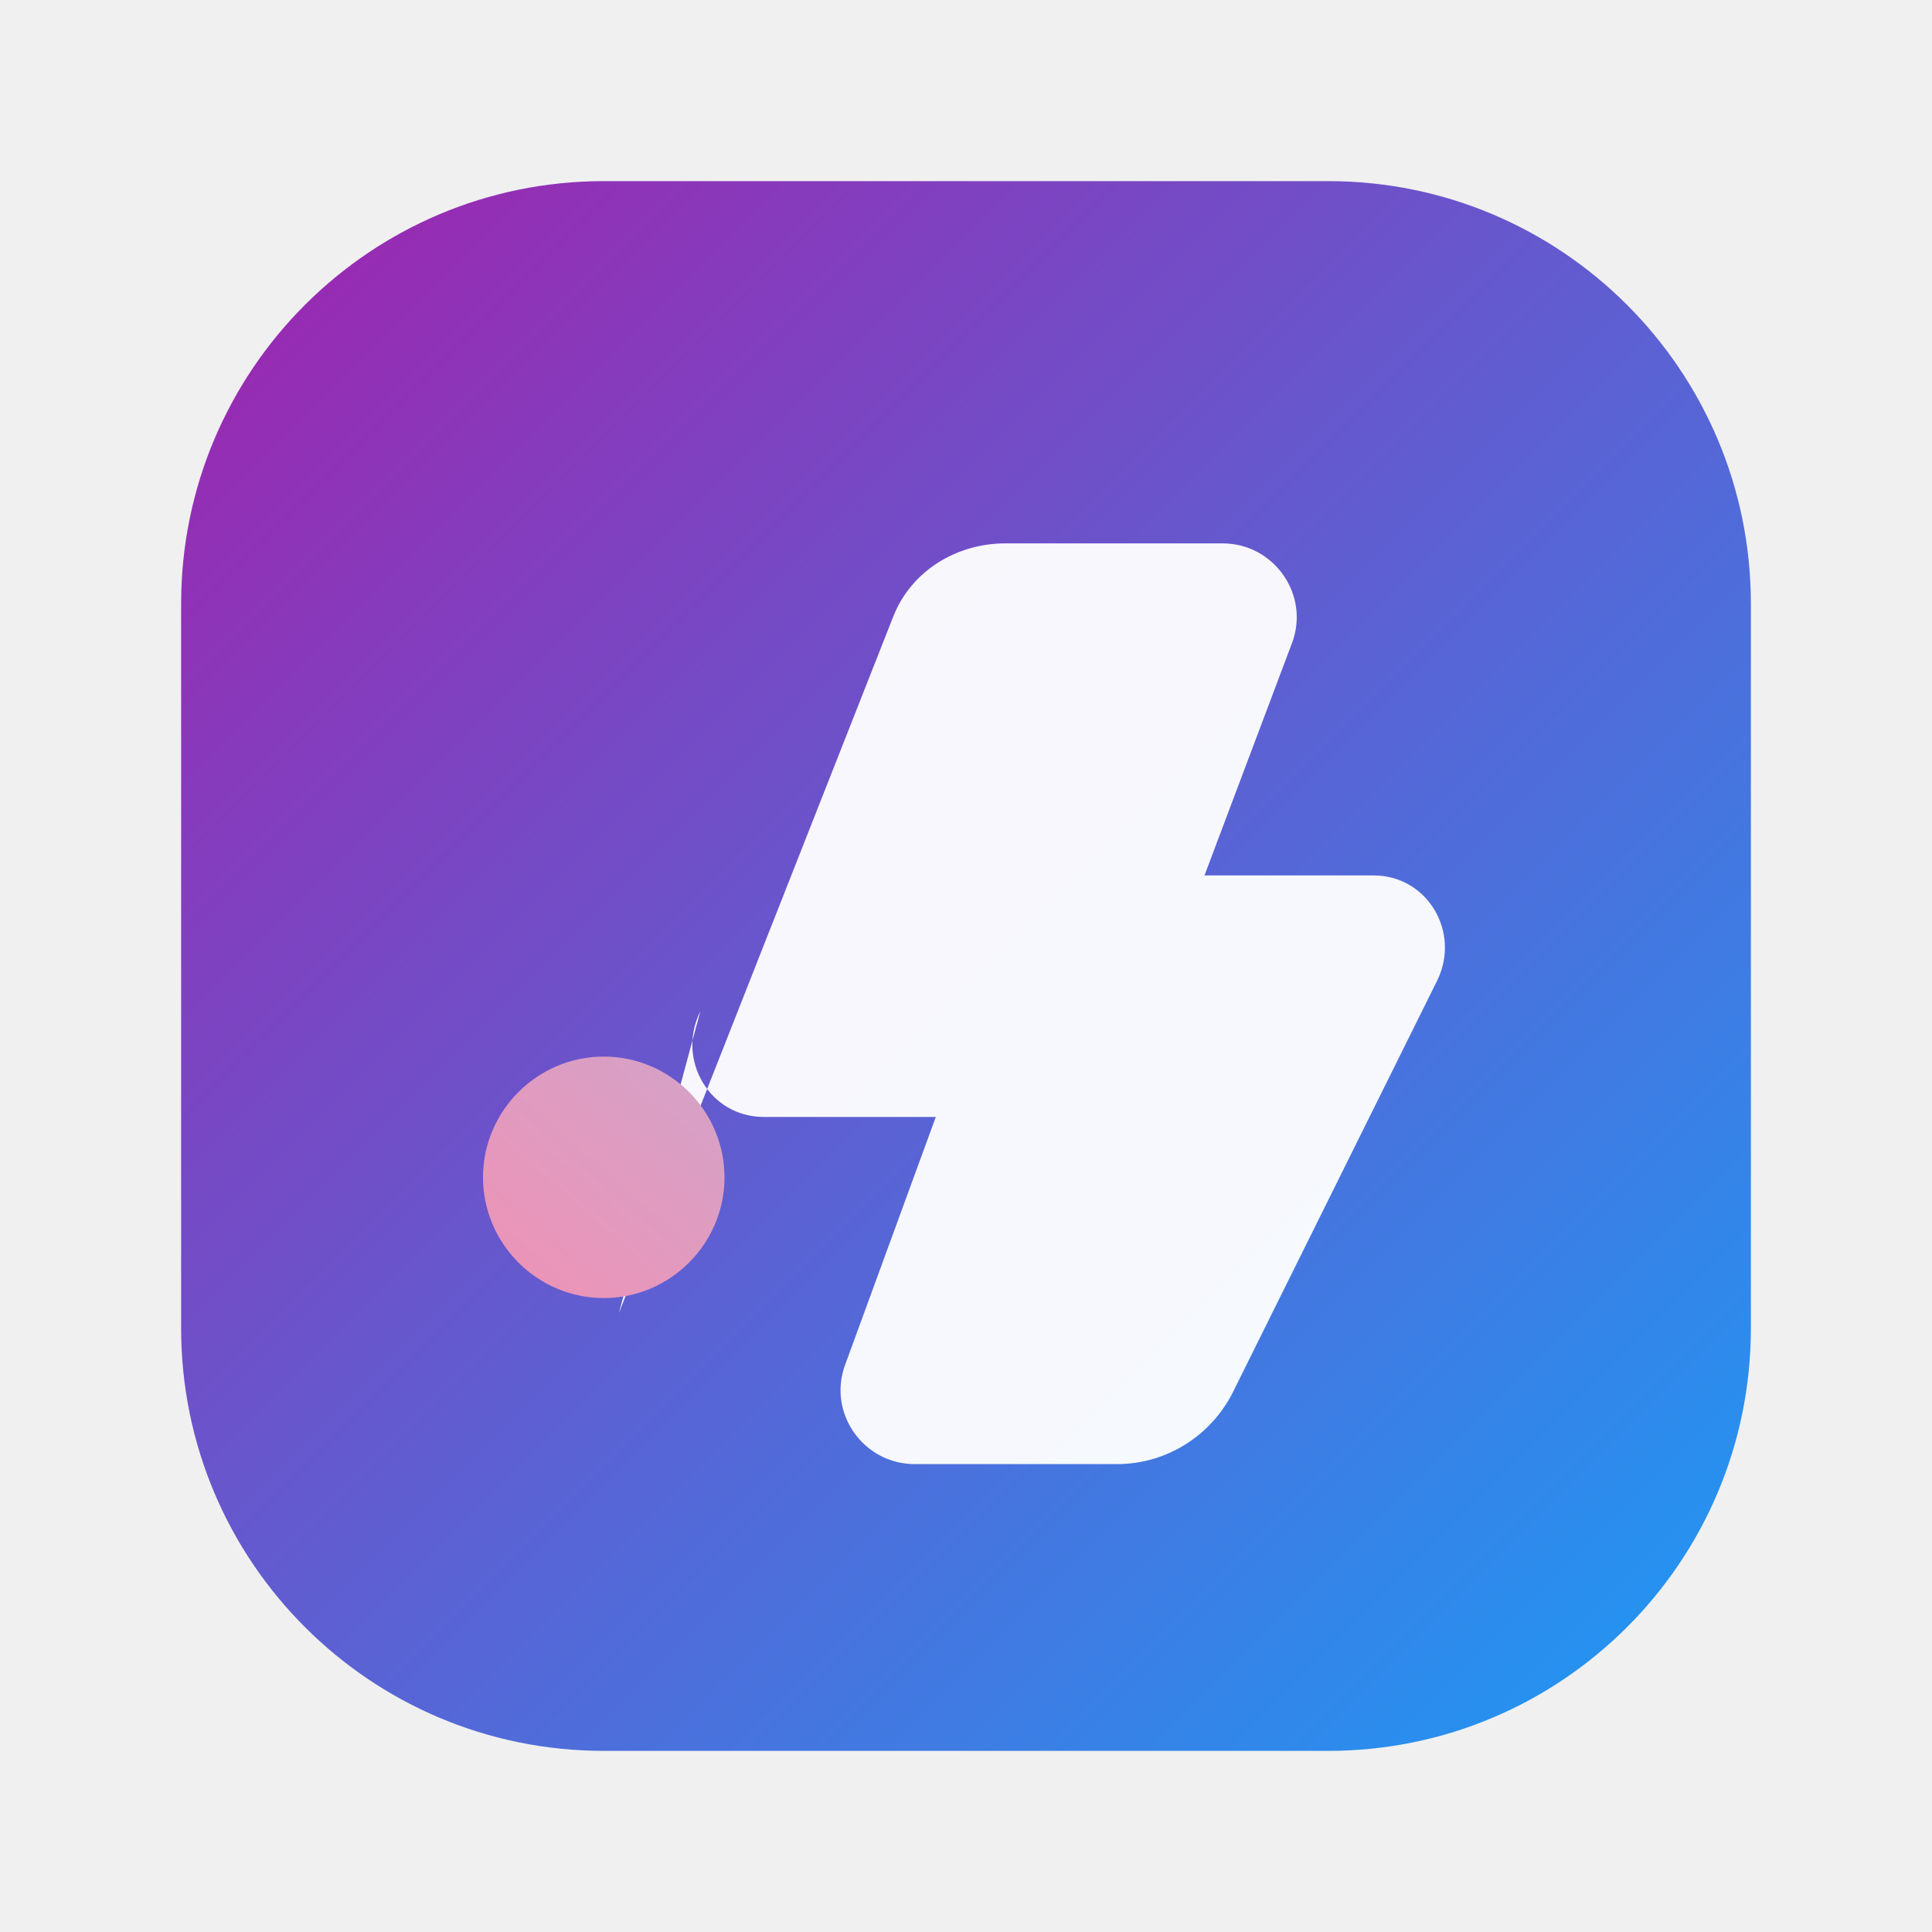
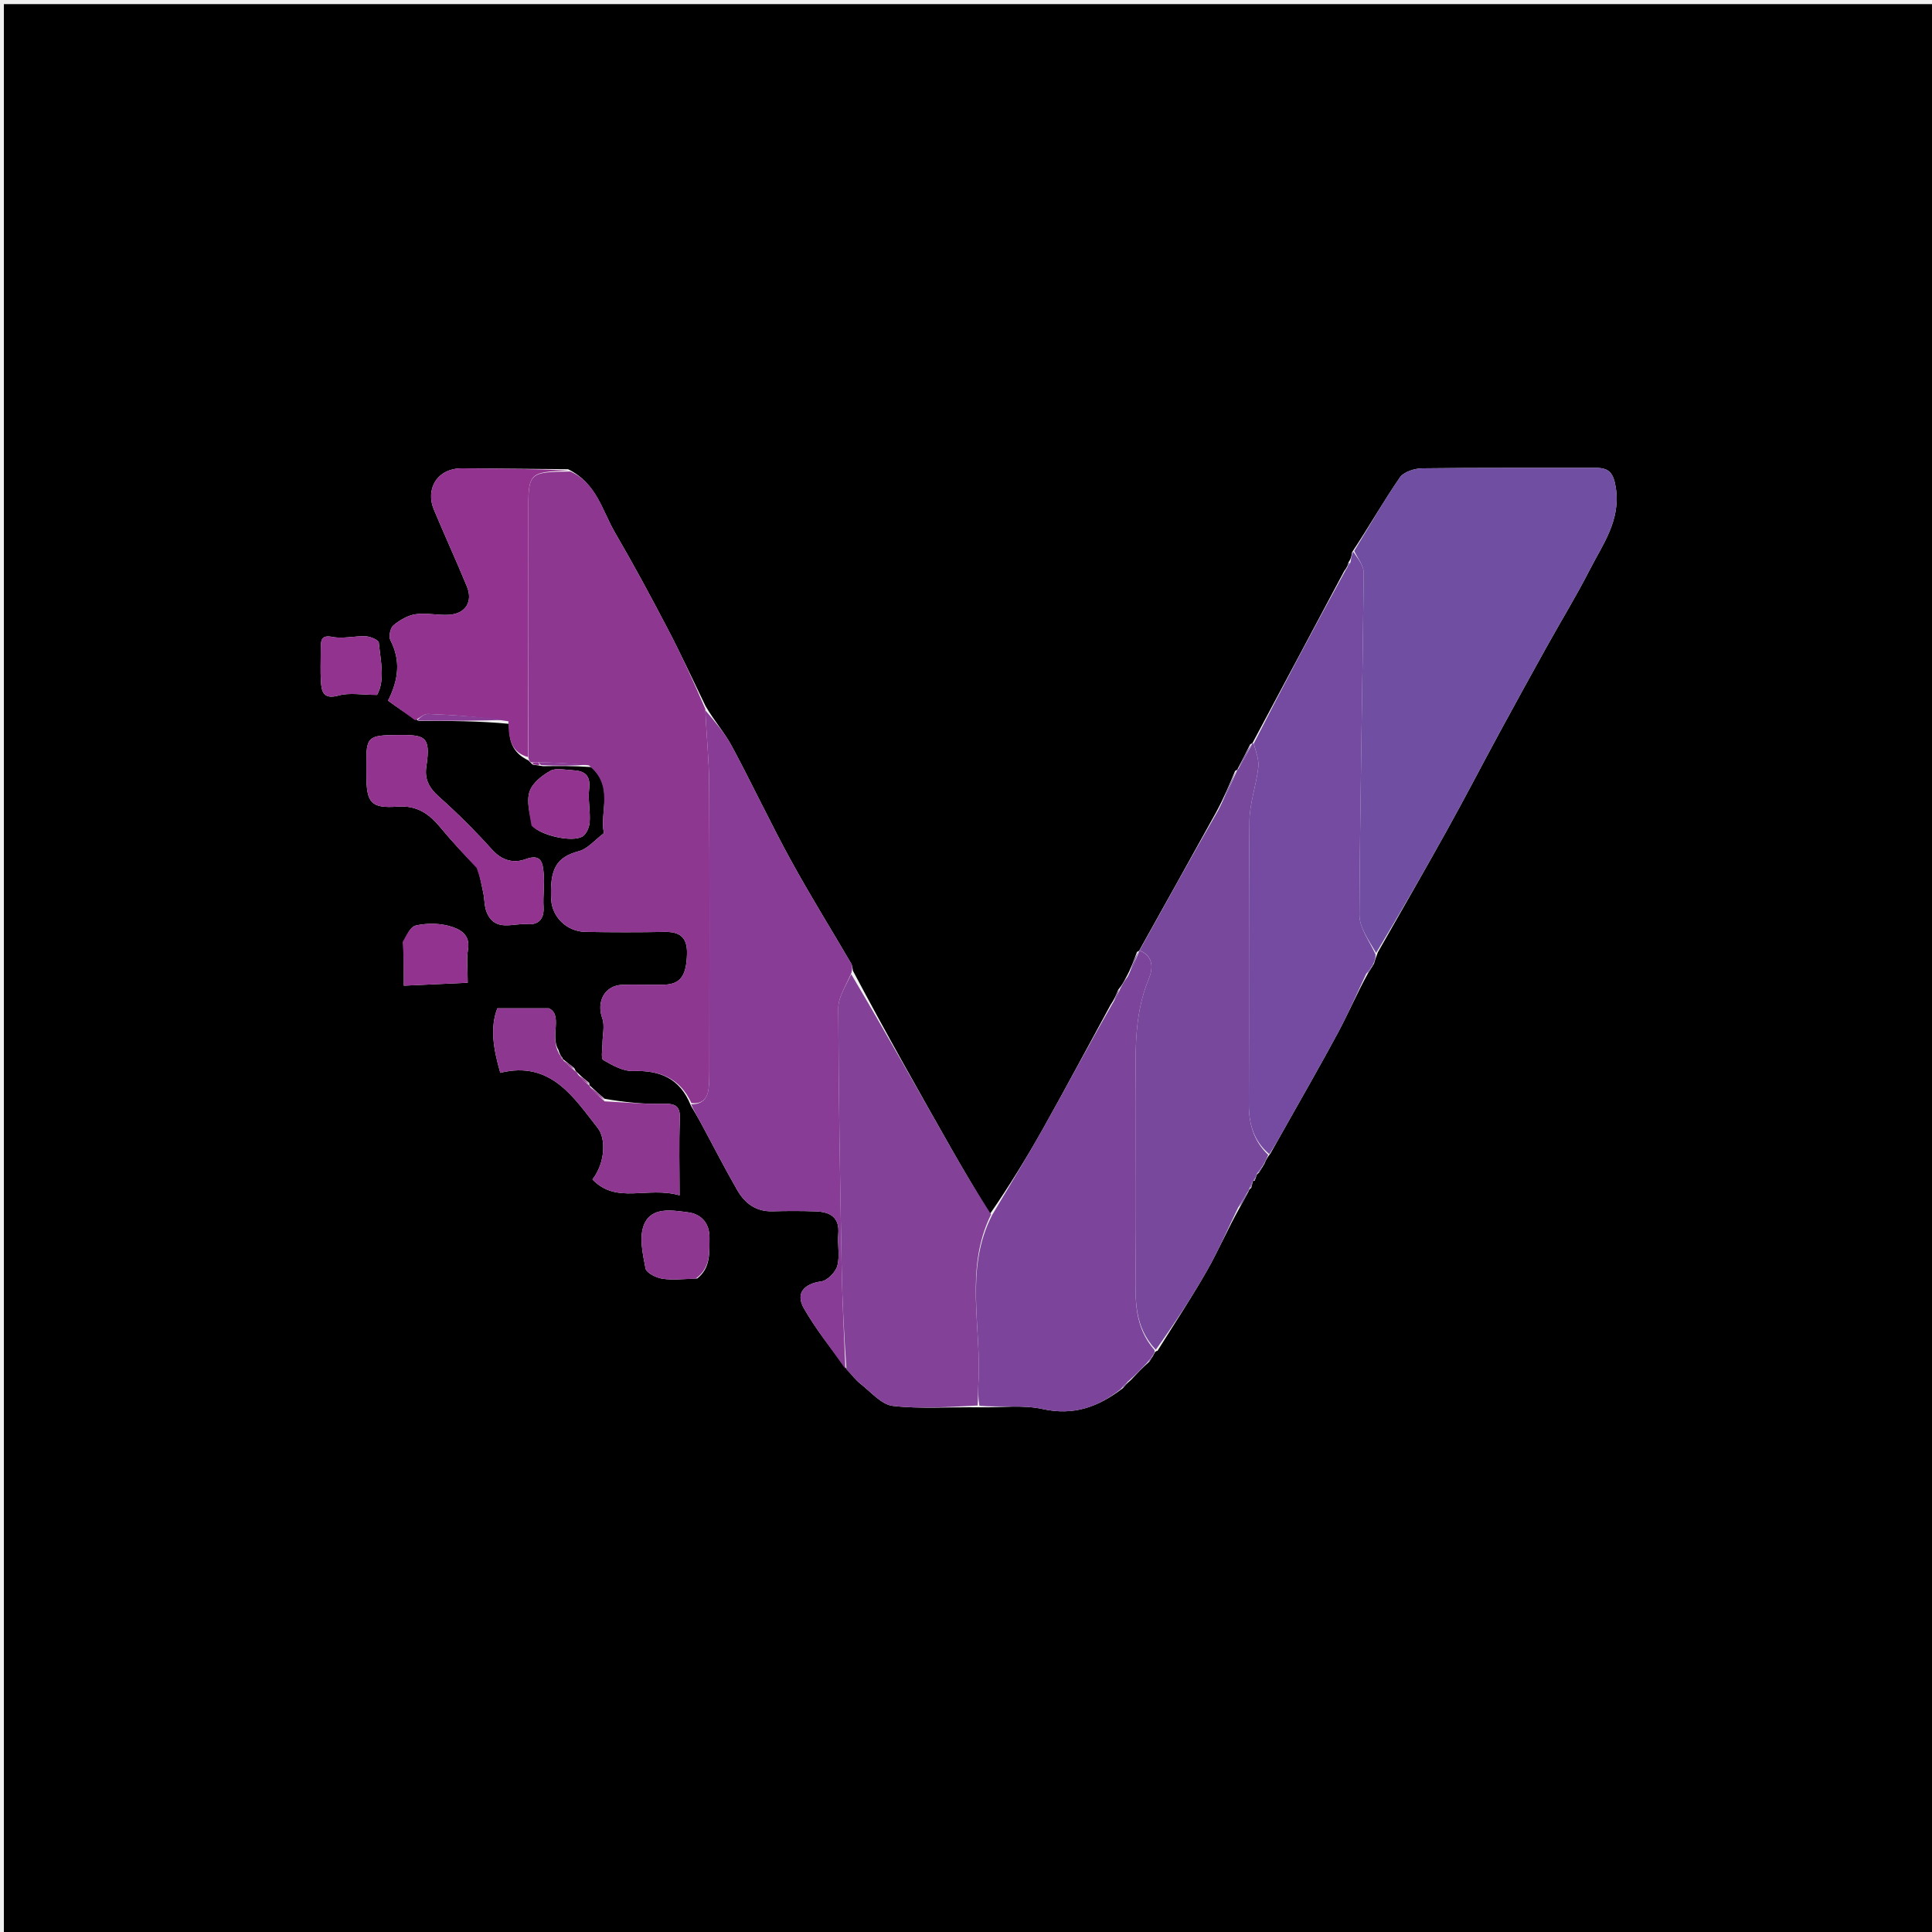
- <svg xmlns="http://www.w3.org/2000/svg" width="64" height="64" viewBox="0 0 64 64" fill="none">
-   <defs>
-     <linearGradient id="paint0_linear" x1="8" y1="8" x2="56" y2="56" gradientUnits="userSpaceOnUse">
-       <stop stop-color="#9C27B0" />
-       <stop offset="1" stop-color="#2196F3" />
-     </linearGradient>
-     <linearGradient id="paint1_linear" x1="18" y1="48" x2="46" y2="16" gradientUnits="userSpaceOnUse">
-       <stop stop-color="#F48FB1" />
-       <stop offset="1" stop-color="#90CAF9" />
-     </linearGradient>
-   </defs>
-   <rect x="6" y="6" width="52" height="52" rx="14" fill="url(#paint0_linear)" />
-   <path d="M20.5 43.5L29.6 20.4C30.2 18.9 31.7 18 33.3 18H40.5C42.2 18 43.4 19.7 42.8 21.3L39.9 29H45.5C47.3 29 48.4 30.9 47.6 32.5L40.9 46C40.2 47.5 38.7 48.5 37 48.5H30.3C28.6 48.5 27.4 46.8 28 45.2L31 37H25.3C23.5 37 22.4 35.1 23.2 33.5Z" fill="white" fill-opacity="0.95" />
-   <path d="M20 43C22.2 43 24 41.2 24 39C24 36.8 22.2 35 20 35C17.8 35 16 36.8 16 39C16 41.2 17.8 43 20 43Z" fill="url(#paint1_linear)" />
+ <svg xmlns="http://www.w3.org/2000/svg" version="1.1" id="Layer_1" x="0px" y="0px" width="100%" viewBox="0 0 512 512" enable-background="new 0 0 512 512" xml:space="preserve">
+   <path fill="#000000" opacity="1" stroke="none" d=" M232,513   C154.685,513 77.871,513 1.028,513   C1.028,342.394 1.028,171.787 1.028,1.091   C171.565,1.091 342.129,1.091 512.847,1.091   C512.847,171.667 512.847,342.333 512.847,513   C419.454,513 325.977,513 232,513  M332.505,312.904   C332.614,312.613 332.724,312.322 332.974,311.577   C332.974,311.577 333.043,311.106 333.579,310.861   C333.982,310.234 334.386,309.607 335.09,308.396   C335.422,307.618 335.754,306.839 336.683,305.675   C337.863,303.58 339.046,301.487 340.222,299.39   C345.05,290.779 349.993,282.231 354.659,273.533   C357.35,268.515 359.593,263.257 362.576,257.861   C362.991,257.234 363.406,256.606 364.122,255.394   C364.355,254.606 364.589,253.818 365.137,252.392   C371.302,241.522 377.543,230.695 383.609,219.77   C388.311,211.3 392.764,202.692 397.384,194.175   C401.518,186.552 405.701,178.953 409.914,171.373   C413.673,164.608 417.725,157.996 421.24,151.109   C424.737,144.256 429.566,137.902 428.197,129.216   C427.598,125.417 426.507,123.968 422.854,123.98   C407.525,124.029 392.195,123.912 376.869,124.11   C374.846,124.136 372.004,125.051 370.975,126.543   C366.648,132.822 362.866,139.476 358.317,146.334   C358.184,147.204 358.051,148.074 357.365,149.015   C357.204,149.666 357.043,150.316 356.253,151.283   C348.158,166.494 340.063,181.706 331.92,196.918   C331.92,196.918 331.935,196.964 331.311,197.251   C330.198,199.477 329.085,201.704 327.907,203.929   C327.907,203.929 327.918,203.992 327.311,204.313   C325.847,207.853 324.383,211.393 322.295,215.242   C315.527,227.455 308.759,239.668 301.901,251.909   C301.901,251.909 301.927,252 301.308,252.263   C300.506,254.493 299.703,256.723 298.319,259.221   C297.849,260.133 297.379,261.046 296.338,262.292   C295.858,263.513 295.379,264.734 294.299,266.325   C288.385,277.19 282.573,288.112 276.523,298.901   C272.171,306.664 267.503,314.249 262.317,321.757   C258.964,316.072 255.534,310.431 252.273,304.694   C243.442,289.154 234.682,273.573 226.04,257.267   C225.899,256.633 225.906,255.912 225.595,255.378   C220.244,246.212 214.626,237.194 209.534,227.888   C204.106,217.964 199.297,207.703 193.944,197.736   C192.062,194.232 189.369,191.163 187.003,187.155   C183.671,180.322 180.491,173.408 176.968,166.674   C172.471,158.078 167.871,149.525 162.981,141.149   C159.609,135.372 158.163,128.094 150.532,124.34   C141.208,124.264 131.885,124.198 122.561,124.106   C115.749,124.039 112.74,129.679 114.965,135.01   C117.818,141.843 120.916,148.574 123.733,155.421   C125.378,159.418 123.414,162.607 119.072,162.92   C116.119,163.133 113.064,162.354 110.164,162.774   C108.069,163.077 105.921,164.342 104.255,165.729   C103.423,166.421 102.959,168.689 103.461,169.659   C106.228,175.011 105.648,180.105 102.838,185.685   C105.163,187.365 107.598,189.124 110.95,191.047   C118.922,191.042 126.893,191.037 135.042,191.843   C134.746,195.959 135.598,199.466 140.107,201.549   C140.286,201.826 140.538,201.994 141.155,202.628   C141.766,202.727 142.378,202.825 143.909,203.055   C147.935,203.005 151.961,202.955 156.637,203.285   C162.815,208.352 158.818,215.211 160.052,220.8   C157.61,222.624 155.748,224.945 153.432,225.562   C147.596,227.117 145.622,230.058 146.076,238.417   C146.328,243.051 150.226,246.872 155.132,246.959   C162.117,247.084 169.106,247.093 176.09,246.964   C180.234,246.888 182.184,248.431 182.063,252.809   C181.906,258.506 180.416,260.839 175.954,260.954   C172.297,261.049 168.633,260.867 164.977,260.979   C160.275,261.122 158.005,265.399 159.604,269.832   C160.331,271.848 159.654,274.363 159.657,276.651   C159.658,278.128 159.203,280.528 159.876,280.917   C162.288,282.312 165.121,283.91 167.745,283.828   C174.797,283.606 180.159,285.654 183.097,293.002   C183.949,294.474 184.838,295.927 185.647,297.422   C188.891,303.418 191.987,309.497 195.384,315.403   C197.376,318.865 200.338,321.129 204.689,321.01   C208.519,320.905 212.358,320.895 216.187,321.032   C219.939,321.167 222.546,322.526 222.15,327.038   C221.903,329.85 222.619,332.847 221.89,335.481   C221.42,337.18 219.249,339.379 217.606,339.597   C213.127,340.192 210.76,342.724 213.003,346.659   C216.216,352.294 220.316,357.424 224.621,363.136   C225.746,364.34 226.739,365.714 228.024,366.713   C230.793,368.865 233.55,372.229 236.602,372.582   C243.981,373.433 251.526,372.842 259.931,372.962   C265.399,373.044 271.058,372.255 276.29,373.408   C284.436,375.202 290.966,372.965 297.632,367.835   C298.113,367.234 298.595,366.633 299.676,365.739   C301.135,364.18 302.594,362.622 304.59,360.845   C305.004,360.235 305.419,359.625 305.974,358.572   C305.974,358.572 306.043,358.113 306.758,357.977   C311.155,350.9 315.758,343.941 319.882,336.708   C322.943,331.338 325.382,325.614 328.686,319.764   C329.398,318.501 330.109,317.237 330.968,315.555   C330.968,315.555 331.039,315.118 331.598,314.805   C331.755,314.193 331.912,313.582 332.002,312.995   C332.002,312.995 332.027,313.063 332.505,312.904  M149.008,280.252   C148.67,279.839 148.332,279.425 147.98,278.207   C145.757,274.578 149.183,268.945 145.472,267.214   C140.123,267.214 136.443,267.214 131.81,267.214   C129.831,272.225 130.733,277.987 132.585,284.304   C146.012,280.984 152.124,290.966 158.438,298.976   C160.551,301.658 160.494,308.046 157.005,312.561   C163.398,319.256 171.536,314.319 180.093,316.776   C180.093,309.438 179.902,303.082 180.171,296.746   C180.314,293.374 179.33,292.421 175.935,292.512   C170.718,292.652 165.483,292.119 160.195,291.178   C158.911,290.064 157.627,288.949 156.313,287.689   C156.313,287.689 156.166,287.66 156.168,286.984   C155.211,286.239 154.253,285.494 153.072,284.293   C152.801,284.099 152.529,283.906 152.19,283.055   C151.238,282.314 150.287,281.572 149.245,280.712   C149.245,280.712 149.126,280.803 149.008,280.252  M126.694,230.174   C127.164,232.353 127.666,234.526 128.095,236.713   C128.431,238.429 128.35,240.304 129.024,241.863   C131.284,247.091 136.037,244.578 139.773,244.903   C142.671,245.156 144.245,243.576 144.048,240.35   C143.866,237.377 144.353,234.354 144.073,231.398   C143.835,228.873 143.563,226.113 139.344,227.67   C136.174,228.84 133.074,228.117 130.438,225.193   C125.993,220.261 121.272,215.538 116.314,211.123   C113.729,208.821 112.464,206.52 112.987,203.124   C114.273,194.761 112.429,194.746 104.955,194.794   C97.563,194.841 97.022,195.344 97.098,202.484   C97.109,203.482 97.099,204.479 97.101,205.477   C97.114,212.725 98.271,214.272 105.376,213.765   C110.572,213.394 113.756,215.717 116.736,219.309   C119.718,222.905 122.872,226.359 126.694,230.174  M184.773,338.812   C188.369,335.989 187.972,331.999 188.024,328.073   C188.078,324.068 185.753,321.708 182.321,321.275   C178.107,320.744 172.608,319.699 170.647,324.603   C169.328,327.904 170.352,332.346 171.069,336.137   C171.293,337.323 173.842,338.606 175.482,338.868   C178.222,339.304 181.087,338.953 184.773,338.812  M141.232,219.009   C143.431,221.351 151.41,223.278 154.283,221.73   C155.349,221.154 156.172,219.273 156.268,217.927   C156.478,214.977 155.792,211.946 156.138,209.027   C156.568,205.396 154.846,204.257 151.769,204.12   C149.777,204.032 147.407,203.43 145.871,204.272   C143.638,205.495 141.097,207.51 140.351,209.743   C139.468,212.385 140.354,215.619 141.232,219.009  M107.022,249.89   C107.022,253.304 107.022,256.718 107.022,261.215   C112.062,260.985 118.005,260.714 123.949,260.442   C123.949,256.621 123.615,254.071 124.024,251.645   C124.713,247.559 121.762,246.17 119.124,245.424   C116.337,244.635 113.077,244.635 110.238,245.261   C108.715,245.596 107.643,247.973 107.022,249.89  M84.999,172.881   C85.001,175.371 84.897,177.866 85.033,180.348   C85.192,183.236 85.599,185.47 89.775,184.308   C92.639,183.511 95.903,184.155 99.923,184.155   C102.104,180.27 100.869,175.2 100.389,170.298   C100.322,169.608 98.182,168.685 96.966,168.629   C94.023,168.492 90.954,169.341 88.128,168.794   C84.746,168.14 85.051,169.978 84.999,172.881  z" />
+   <path fill="#704EA2" opacity="1" stroke="none" d=" M358.884,145.993   C362.866,139.476 366.648,132.822 370.975,126.543   C372.004,125.051 374.846,124.136 376.869,124.11   C392.195,123.912 407.525,124.029 422.854,123.98   C426.507,123.968 427.598,125.417 428.197,129.216   C429.566,137.902 424.737,144.256 421.24,151.109   C417.725,157.996 413.673,164.608 409.914,171.373   C405.701,178.953 401.518,186.552 397.384,194.175   C392.764,202.692 388.311,211.3 383.609,219.77   C377.543,230.695 371.302,241.522 364.68,252.552   C362.838,249.286 360.243,245.853 360.261,242.433   C360.417,212.221 361.087,182.012 361.404,151.8   C361.424,149.874 359.763,147.929 358.884,145.993  z" />
+   <path fill="#8E3791" opacity="1" stroke="none" d=" M151.151,124.946   C158.163,128.094 159.609,135.372 162.981,141.149   C167.871,149.525 172.471,158.078 176.968,166.674   C180.491,173.408 183.671,180.322 186.912,187.885   C187.211,195.063 187.906,201.51 187.939,207.961   C188.071,233.251 187.996,258.542 187.987,283.833   C187.986,285.328 187.974,286.833 187.81,288.317   C187.515,291.002 186.225,292.667 183.229,292.315   C180.159,285.654 174.797,283.606 167.745,283.828   C165.121,283.91 162.288,282.312 159.876,280.917   C159.203,280.528 159.658,278.128 159.657,276.651   C159.654,274.363 160.331,271.848 159.604,269.832   C158.005,265.399 160.275,261.122 164.977,260.979   C168.633,260.867 172.297,261.049 175.954,260.954   C180.416,260.839 181.906,258.506 182.063,252.809   C182.184,248.431 180.234,246.888 176.09,246.964   C169.106,247.093 162.117,247.084 155.132,246.959   C150.226,246.872 146.328,243.051 146.076,238.417   C145.622,230.058 147.596,227.117 153.432,225.562   C155.748,224.945 157.61,222.624 160.052,220.8   C158.818,215.211 162.815,208.352 156.06,202.825   C151.254,202.247 147.025,202.128 142.475,202.016   C141.723,202.033 141.293,202.044 140.863,202.054   C140.538,201.994 140.286,201.826 140.04,200.852   C139.982,178.838 139.992,157.52 139.999,136.202   C140.003,125.145 140.001,125.145 151.151,124.946  z" />
+   <path fill="#883C95" opacity="1" stroke="none" d=" M183.163,292.658   C186.225,292.667 187.515,291.002 187.81,288.317   C187.974,286.833 187.986,285.328 187.987,283.833   C187.996,258.542 188.071,233.251 187.939,207.961   C187.906,201.51 187.211,195.063 186.933,188.255   C189.369,191.163 192.062,194.232 193.944,197.736   C199.297,207.703 204.106,217.964 209.534,227.888   C214.626,237.194 220.244,246.212 225.595,255.378   C225.906,255.912 225.899,256.633 225.649,257.787   C224.175,261.253 222.147,264.201 222.155,267.144   C222.224,290.092 222.627,313.039 223.05,335.985   C223.215,344.916 223.698,353.842 224.036,362.77   C220.316,357.424 216.216,352.294 213.003,346.659   C210.76,342.724 213.127,340.192 217.606,339.597   C219.249,339.379 221.42,337.18 221.89,335.481   C222.619,332.847 221.903,329.85 222.15,327.038   C222.546,322.526 219.939,321.167 216.187,321.032   C212.358,320.895 208.519,320.905 204.689,321.01   C200.338,321.129 197.376,318.865 195.384,315.403   C191.987,309.497 188.891,303.418 185.647,297.422   C184.838,295.927 183.949,294.474 183.163,292.658  z" />
+   <path fill="#78489D" opacity="1" stroke="none" d=" M301.992,251.881   C308.759,239.668 315.527,227.455 322.803,214.812   C324.847,210.918 326.382,207.455 327.918,203.992   C327.918,203.992 327.907,203.929 328.201,203.719   C329.641,201.328 330.788,199.146 331.935,196.964   C331.935,196.964 331.92,196.918 332.23,197.062   C332.879,199.276 333.694,201.402 333.461,203.406   C332.906,208.164 331.166,212.857 331.12,217.588   C330.874,242.56 331.065,267.536 330.956,292.509   C330.933,297.797 332.212,302.36 336.085,306.06   C335.754,306.839 335.422,307.618 334.712,308.852   C333.903,309.908 333.473,310.507 333.043,311.106   C333.043,311.106 332.974,311.577 332.764,311.971   C332.371,312.592 332.195,312.825 332.027,313.063   C332.027,313.063 332.002,312.995 331.882,313.239   C331.521,314.028 331.28,314.573 331.039,315.118   C331.039,315.118 330.968,315.555 330.625,315.932   C329.553,317.556 328.825,318.802 328.097,320.048   C325.382,325.614 322.943,331.338 319.882,336.708   C315.758,343.941 311.155,350.9 306.293,357.701   C300.553,351.597 300.873,344.488 300.95,337.303   C301.113,322.016 300.969,306.725 301.011,291.437   C301.04,280.673 300.112,269.839 304.417,259.462   C305.525,256.791 305.845,253.424 301.992,251.881  z" />
+   <path fill="#7C459B" opacity="1" stroke="none" d=" M301.946,251.895   C305.845,253.424 305.525,256.791 304.417,259.462   C300.112,269.839 301.04,280.673 301.011,291.437   C300.969,306.725 301.113,322.016 300.95,337.303   C300.873,344.488 300.553,351.597 305.935,357.769   C306.043,358.113 305.974,358.572 305.672,358.947   C304.931,359.903 304.492,360.483 304.053,361.064   C302.594,362.622 301.135,364.18 299.134,365.921   C298.093,366.756 297.594,367.407 297.095,368.058   C290.966,372.965 284.436,375.202 276.29,373.408   C271.058,372.255 265.399,373.044 259.551,372.535   C259.203,370.304 259.172,368.495 259.279,366.695   C260.175,351.74 255.485,336.323 262.975,321.914   C267.503,314.249 272.171,306.664 276.523,298.901   C282.573,288.112 288.385,277.19 294.849,265.923   C295.902,264.334 296.406,263.146 296.91,261.958   C297.379,261.046 297.849,260.133 298.839,258.834   C300.215,256.298 301.071,254.149 301.927,252   C301.927,252 301.901,251.909 301.946,251.895  z" />
+   <path fill="#744BA0" opacity="1" stroke="none" d=" M336.384,305.868   C332.212,302.36 330.933,297.797 330.956,292.509   C331.065,267.536 330.874,242.56 331.12,217.588   C331.166,212.857 332.906,208.164 333.461,203.406   C333.694,201.402 332.879,199.276 332.254,197.062   C340.063,181.706 348.158,166.494 356.726,150.887   C357.439,149.976 357.679,149.46 357.918,148.944   C358.051,148.074 358.184,147.204 358.6,146.164   C359.763,147.929 361.424,149.874 361.404,151.8   C361.087,182.012 360.417,212.221 360.261,242.433   C360.243,245.853 362.838,249.286 364.522,252.872   C364.589,253.818 364.355,254.606 363.742,255.852   C362.921,256.908 362.479,257.507 362.038,258.106   C359.593,263.257 357.35,268.515 354.659,273.533   C349.993,282.231 345.05,290.779 340.222,299.39   C339.046,301.487 337.863,303.58 336.384,305.868  z" />
+   <path fill="#834197" opacity="1" stroke="none" d=" M262.646,321.835   C255.485,336.323 260.175,351.74 259.279,366.695   C259.172,368.495 259.203,370.304 259.087,372.47   C251.526,372.842 243.981,373.433 236.602,372.582   C233.55,372.229 230.793,368.865 228.024,366.713   C226.739,365.714 225.746,364.34 224.329,362.953   C223.698,353.842 223.215,344.916 223.05,335.985   C222.627,313.039 222.224,290.092 222.155,267.144   C222.147,264.201 224.175,261.253 225.576,258.158   C234.682,273.573 243.442,289.154 252.273,304.694   C255.534,310.431 258.964,316.072 262.646,321.835  z" />
+   <path fill="#92348F" opacity="1" stroke="none" d=" M150.842,124.643   C140.001,125.145 140.003,125.145 139.999,136.202   C139.992,157.52 139.982,178.838 139.967,200.632   C135.598,199.466 134.746,195.959 134.728,191.15   C127.427,190.009 120.443,189.475 113.449,189.203   C112.333,189.16 111.172,190.294 110.032,190.884   C107.598,189.124 105.163,187.365 102.838,185.685   C105.648,180.105 106.228,175.011 103.461,169.659   C102.959,168.689 103.423,166.421 104.255,165.729   C105.921,164.342 108.069,163.077 110.164,162.774   C113.064,162.354 116.119,163.133 119.072,162.92   C123.414,162.607 125.378,159.418 123.733,155.421   C120.916,148.574 117.818,141.843 114.965,135.01   C112.74,129.679 115.749,124.039 122.561,124.106   C131.885,124.198 141.208,124.264 150.842,124.643  z" />
+   <path fill="#8E3791" opacity="1" stroke="none" d=" M160.256,291.872   C165.483,292.119 170.718,292.652 175.935,292.512   C179.33,292.421 180.314,293.374 180.171,296.746   C179.902,303.082 180.093,309.438 180.093,316.776   C171.536,314.319 163.398,319.256 157.005,312.561   C160.494,308.046 160.551,301.658 158.438,298.976   C152.124,290.966 146.012,280.984 132.585,284.304   C130.733,277.987 129.831,272.225 131.81,267.214   C136.443,267.214 140.123,267.214 145.472,267.214   C149.183,268.945 145.757,274.578 147.95,278.8   C148.322,279.863 148.724,280.333 149.126,280.803   C149.126,280.803 149.245,280.712 149.365,281.087   C150.409,282.213 151.333,282.962 152.257,283.712   C152.529,283.906 152.801,284.099 153.244,284.831   C154.332,286.133 155.249,286.896 156.166,287.66   C156.166,287.66 156.313,287.689 156.385,288.097   C157.724,289.627 158.99,290.75 160.256,291.872  z" />
+   <path fill="#92348F" opacity="1" stroke="none" d=" M126.322,230.025   C122.872,226.359 119.718,222.905 116.736,219.309   C113.756,215.717 110.572,213.394 105.376,213.765   C98.271,214.272 97.114,212.725 97.101,205.477   C97.099,204.479 97.109,203.482 97.098,202.484   C97.022,195.344 97.563,194.841 104.955,194.794   C112.429,194.746 114.273,194.761 112.987,203.124   C112.464,206.52 113.729,208.821 116.314,211.123   C121.272,215.538 125.993,220.261 130.438,225.193   C133.074,228.117 136.174,228.84 139.344,227.67   C143.563,226.113 143.835,228.873 144.073,231.398   C144.353,234.354 143.866,237.377 144.048,240.35   C144.245,243.576 142.671,245.156 139.773,244.903   C136.037,244.578 131.284,247.091 129.024,241.863   C128.35,240.304 128.431,238.429 128.095,236.713   C127.666,234.526 127.164,232.353 126.322,230.025  z" />
+   <path fill="#8E3791" opacity="1" stroke="none" d=" M184.336,338.873   C181.087,338.953 178.222,339.304 175.482,338.868   C173.842,338.606 171.293,337.323 171.069,336.137   C170.352,332.346 169.328,327.904 170.647,324.603   C172.608,319.699 178.107,320.744 182.321,321.275   C185.753,321.708 188.078,324.068 188.024,328.073   C187.972,331.999 188.369,335.989 184.336,338.873  z" />
+   <path fill="#92348F" opacity="1" stroke="none" d=" M140.853,218.802   C140.354,215.619 139.468,212.385 140.351,209.743   C141.097,207.51 143.638,205.495 145.871,204.272   C147.407,203.43 149.777,204.032 151.769,204.12   C154.846,204.257 156.568,205.396 156.138,209.027   C155.792,211.946 156.478,214.977 156.268,217.927   C156.172,219.273 155.349,221.154 154.283,221.73   C151.41,223.278 143.431,221.351 140.853,218.802  z" />
+   <path fill="#92348F" opacity="1" stroke="none" d=" M106.695,249.659   C107.643,247.973 108.715,245.596 110.238,245.261   C113.077,244.635 116.337,244.635 119.124,245.424   C121.762,246.17 124.713,247.559 124.024,251.645   C123.615,254.071 123.949,256.621 123.949,260.442   C118.005,260.714 112.062,260.985 107.022,261.215   C107.022,256.718 107.022,253.304 106.695,249.659  z" />
+   <path fill="#92348F" opacity="1" stroke="none" d=" M85,172.438   C85.051,169.978 84.746,168.14 88.128,168.794   C90.954,169.341 94.023,168.492 96.966,168.629   C98.182,168.685 100.322,169.608 100.389,170.298   C100.869,175.2 102.104,180.27 99.923,184.155   C95.903,184.155 92.639,183.511 89.775,184.308   C85.599,185.47 85.192,183.236 85.033,180.348   C84.897,177.866 85.001,175.371 85,172.438  z" />
+   <path fill="#883C95" opacity="1" stroke="none" d=" M110.491,190.965   C111.172,190.294 112.333,189.16 113.449,189.203   C120.443,189.475 127.427,190.009 134.64,190.744   C126.893,191.037 118.922,191.042 110.491,190.965  z" />
+   <path fill="#883C95" opacity="1" stroke="none" d=" M142.796,202.01   C147.025,202.128 151.254,202.247 155.735,202.635   C151.961,202.955 147.935,203.005 143.405,202.76   C142.901,202.465 142.796,202.01 142.796,202.01  z" />
+   <path fill="#744BA0" opacity="1" stroke="none" d=" M327.615,204.153   C326.382,207.455 324.847,210.918 323.115,214.657   C324.383,211.393 325.847,207.853 327.615,204.153  z" />
+   <path fill="#744BA0" opacity="1" stroke="none" d=" M331.623,197.107   C330.788,199.146 329.641,201.328 328.233,203.72   C329.085,201.704 330.198,199.477 331.623,197.107  z" />
+   <path fill="#78489D" opacity="1" stroke="none" d=" M301.618,252.131   C301.071,254.149 300.215,256.298 299.13,258.7   C299.703,256.723 300.506,254.493 301.618,252.131  z" />
+   <path fill="#92348F" opacity="1" stroke="none" d=" M160.225,291.525   C158.99,290.75 157.724,289.627 156.4,288.17   C157.627,288.949 158.911,290.064 160.225,291.525  z" />
+   <path fill="#744BA0" opacity="1" stroke="none" d=" M328.392,319.906   C328.825,318.802 329.553,317.556 330.551,316.142   C330.109,317.237 329.398,318.501 328.392,319.906  z" />
+   <path fill="#92348F" opacity="1" stroke="none" d=" M156.167,287.322   C155.249,286.896 154.332,286.133 153.355,285.059   C154.253,285.494 155.211,286.239 156.167,287.322  z" />
+   <path fill="#92348F" opacity="1" stroke="none" d=" M152.223,283.384   C151.333,282.962 150.409,282.213 149.41,281.147   C150.287,281.572 151.238,282.314 152.223,283.384  z" />
+   <path fill="#78489D" opacity="1" stroke="none" d=" M296.624,262.125   C296.406,263.146 295.902,264.334 295.149,265.738   C295.379,264.734 295.858,263.513 296.624,262.125  z" />
+   <path fill="#78489D" opacity="1" stroke="none" d=" M297.364,367.947   C297.594,367.407 298.093,366.756 298.834,366.068   C298.595,366.633 298.113,367.234 297.364,367.947  z" />
+   <path fill="#78489D" opacity="1" stroke="none" d=" M304.322,360.955   C304.492,360.483 304.931,359.903 305.602,359.169   C305.419,359.625 305.004,360.235 304.322,360.955  z" />
+   <path fill="#704EA2" opacity="1" stroke="none" d=" M357.642,148.98   C357.679,149.46 357.439,149.976 357.041,150.729   C357.043,150.316 357.204,149.666 357.642,148.98  z" />
+   <path fill="#744BA0" opacity="1" stroke="none" d=" M333.311,310.984   C333.473,310.507 333.903,309.908 334.561,309.144   C334.386,309.607 333.982,310.234 333.311,310.984  z" />
+   <path fill="#92348F" opacity="1" stroke="none" d=" M149.067,280.527   C148.724,280.333 148.322,279.863 147.957,279.202   C148.332,279.425 148.67,279.839 149.067,280.527  z" />
+   <path fill="#704EA2" opacity="1" stroke="none" d=" M362.307,257.984   C362.479,257.507 362.921,256.908 363.592,256.144   C363.406,256.606 362.991,257.234 362.307,257.984  z" />
+   <path fill="#744BA0" opacity="1" stroke="none" d=" M331.319,314.961   C331.28,314.573 331.521,314.028 331.915,313.226   C331.912,313.582 331.755,314.193 331.319,314.961  z" />
+   <path fill="#92348F" opacity="1" stroke="none" d=" M142.475,202.016   C142.796,202.01 142.901,202.465 142.945,202.695   C142.378,202.825 141.766,202.727 141.009,202.341   C141.293,202.044 141.723,202.033 142.475,202.016  z" />
+   <path fill="#744BA0" opacity="1" stroke="none" d=" M332.266,312.983   C332.195,312.825 332.371,312.592 332.694,312.198   C332.724,312.322 332.614,312.613 332.266,312.983  z" />
</svg>
